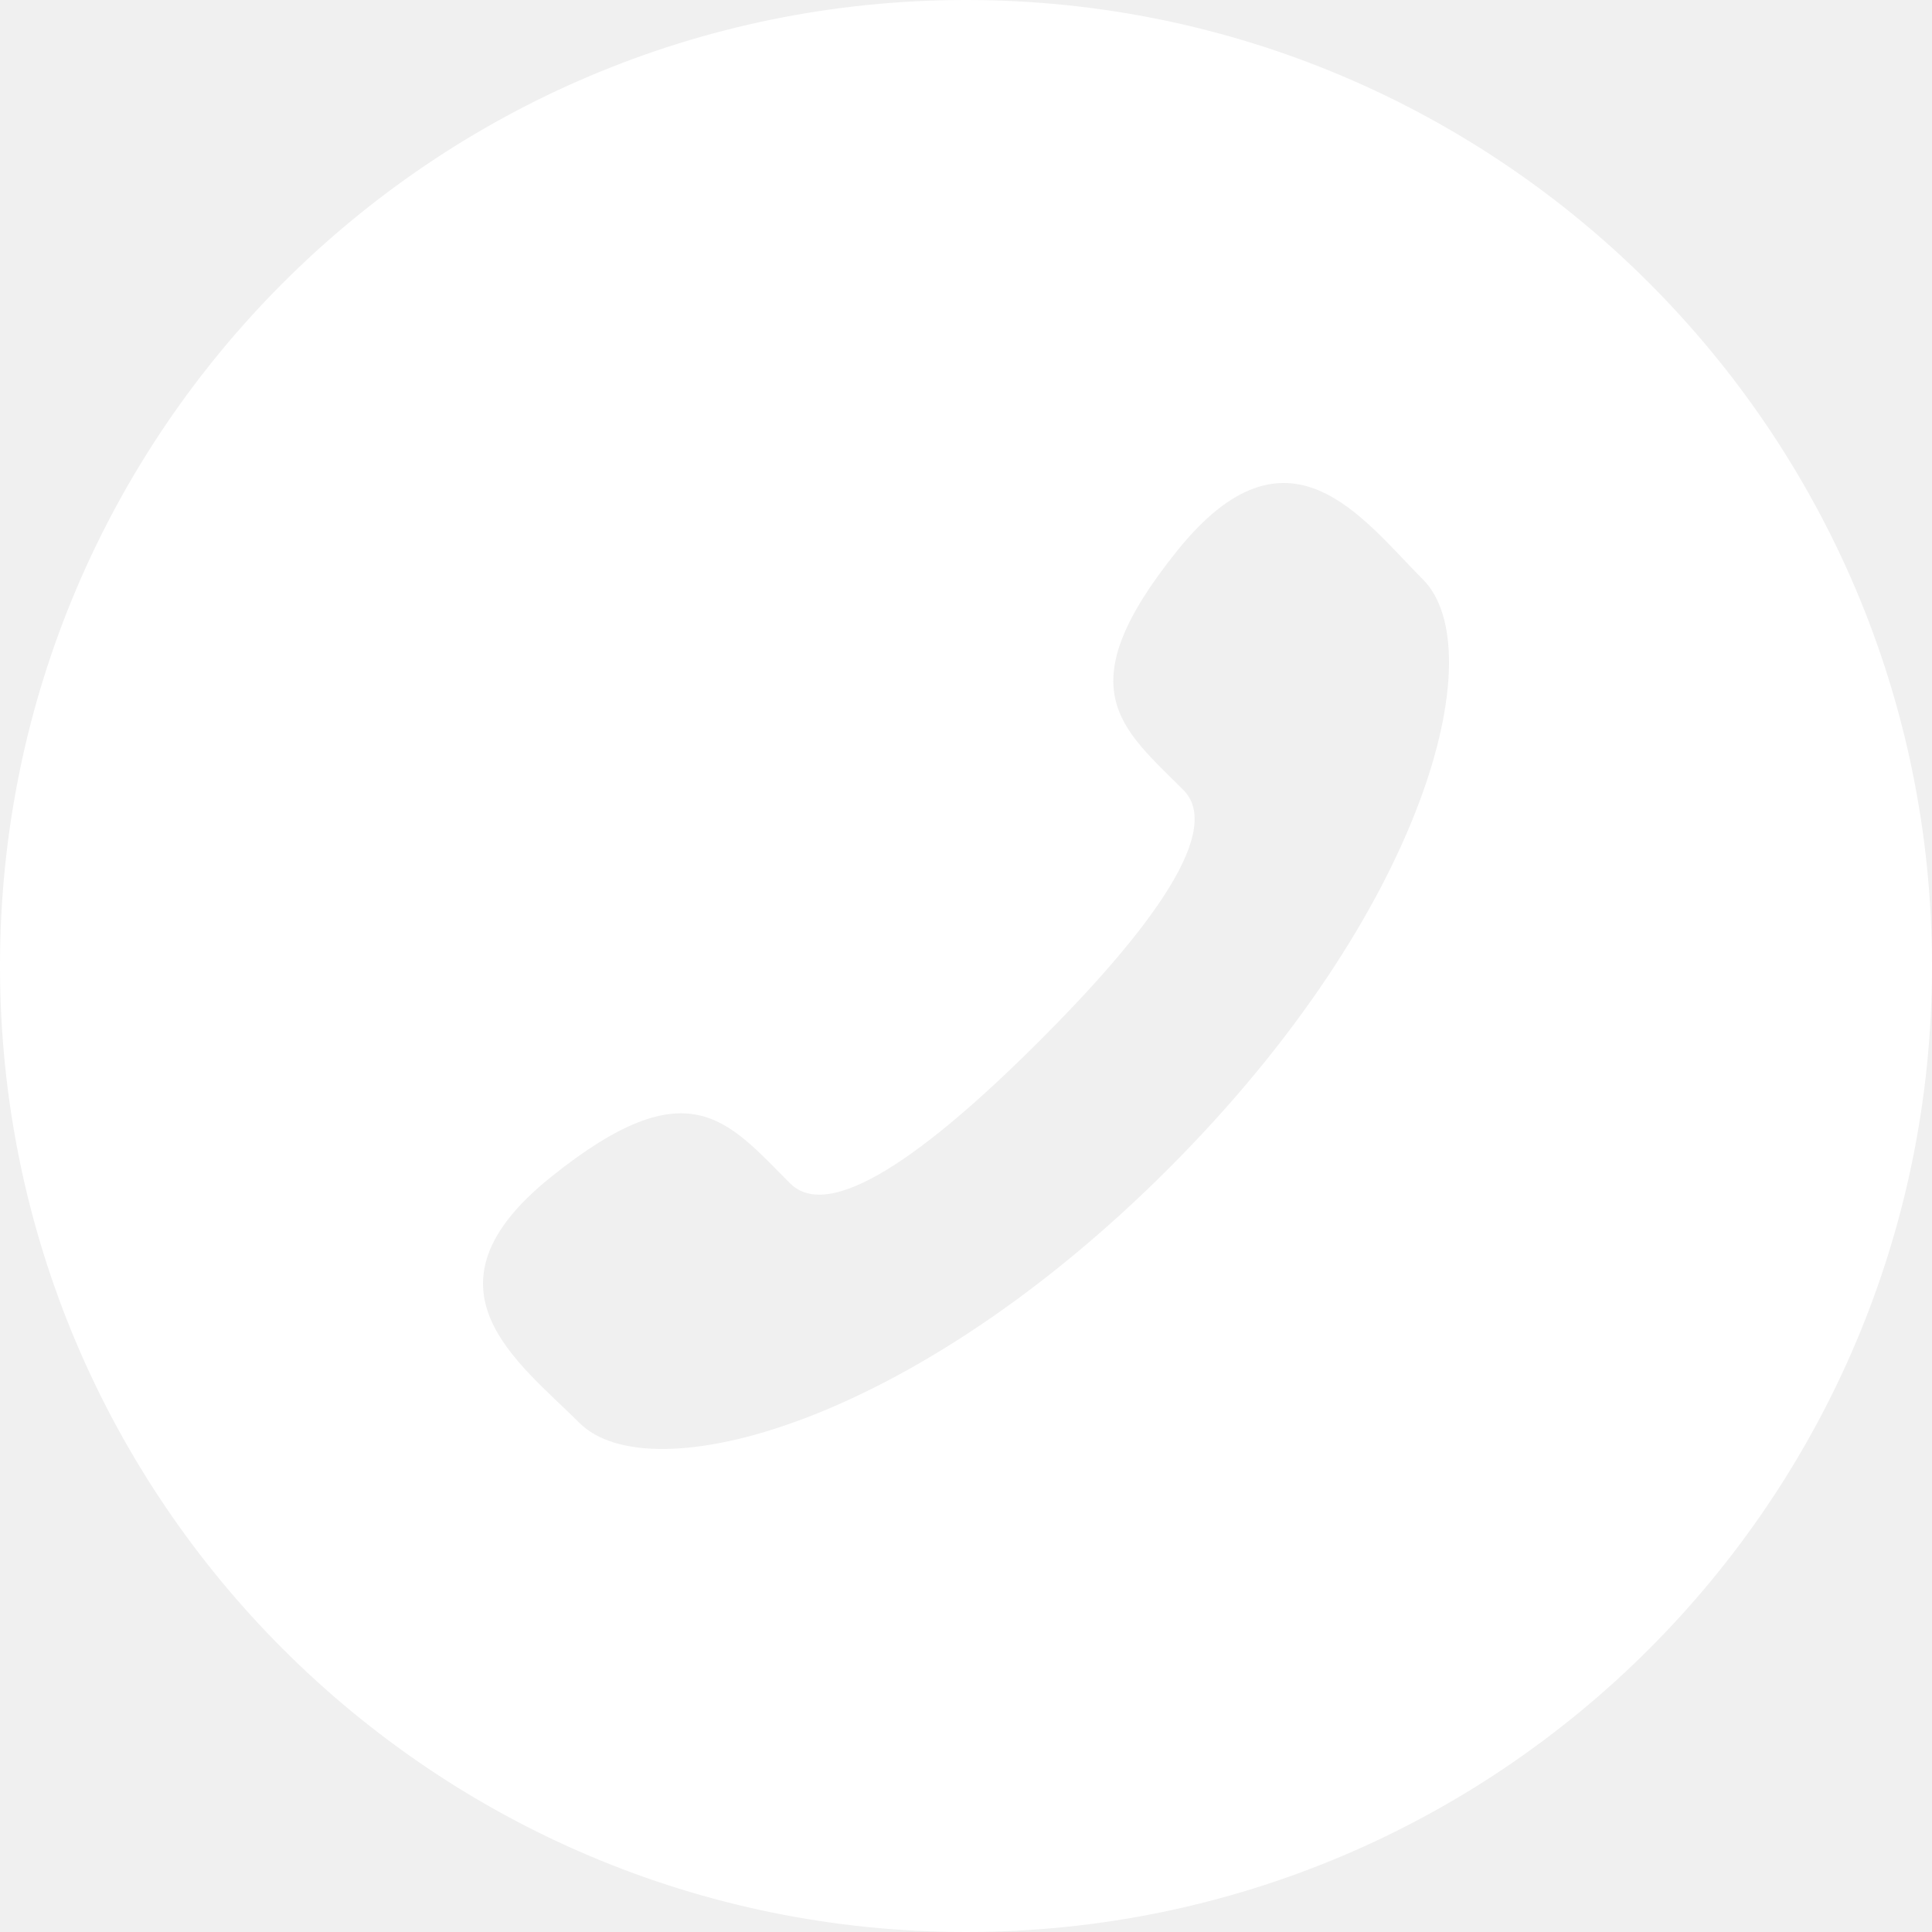
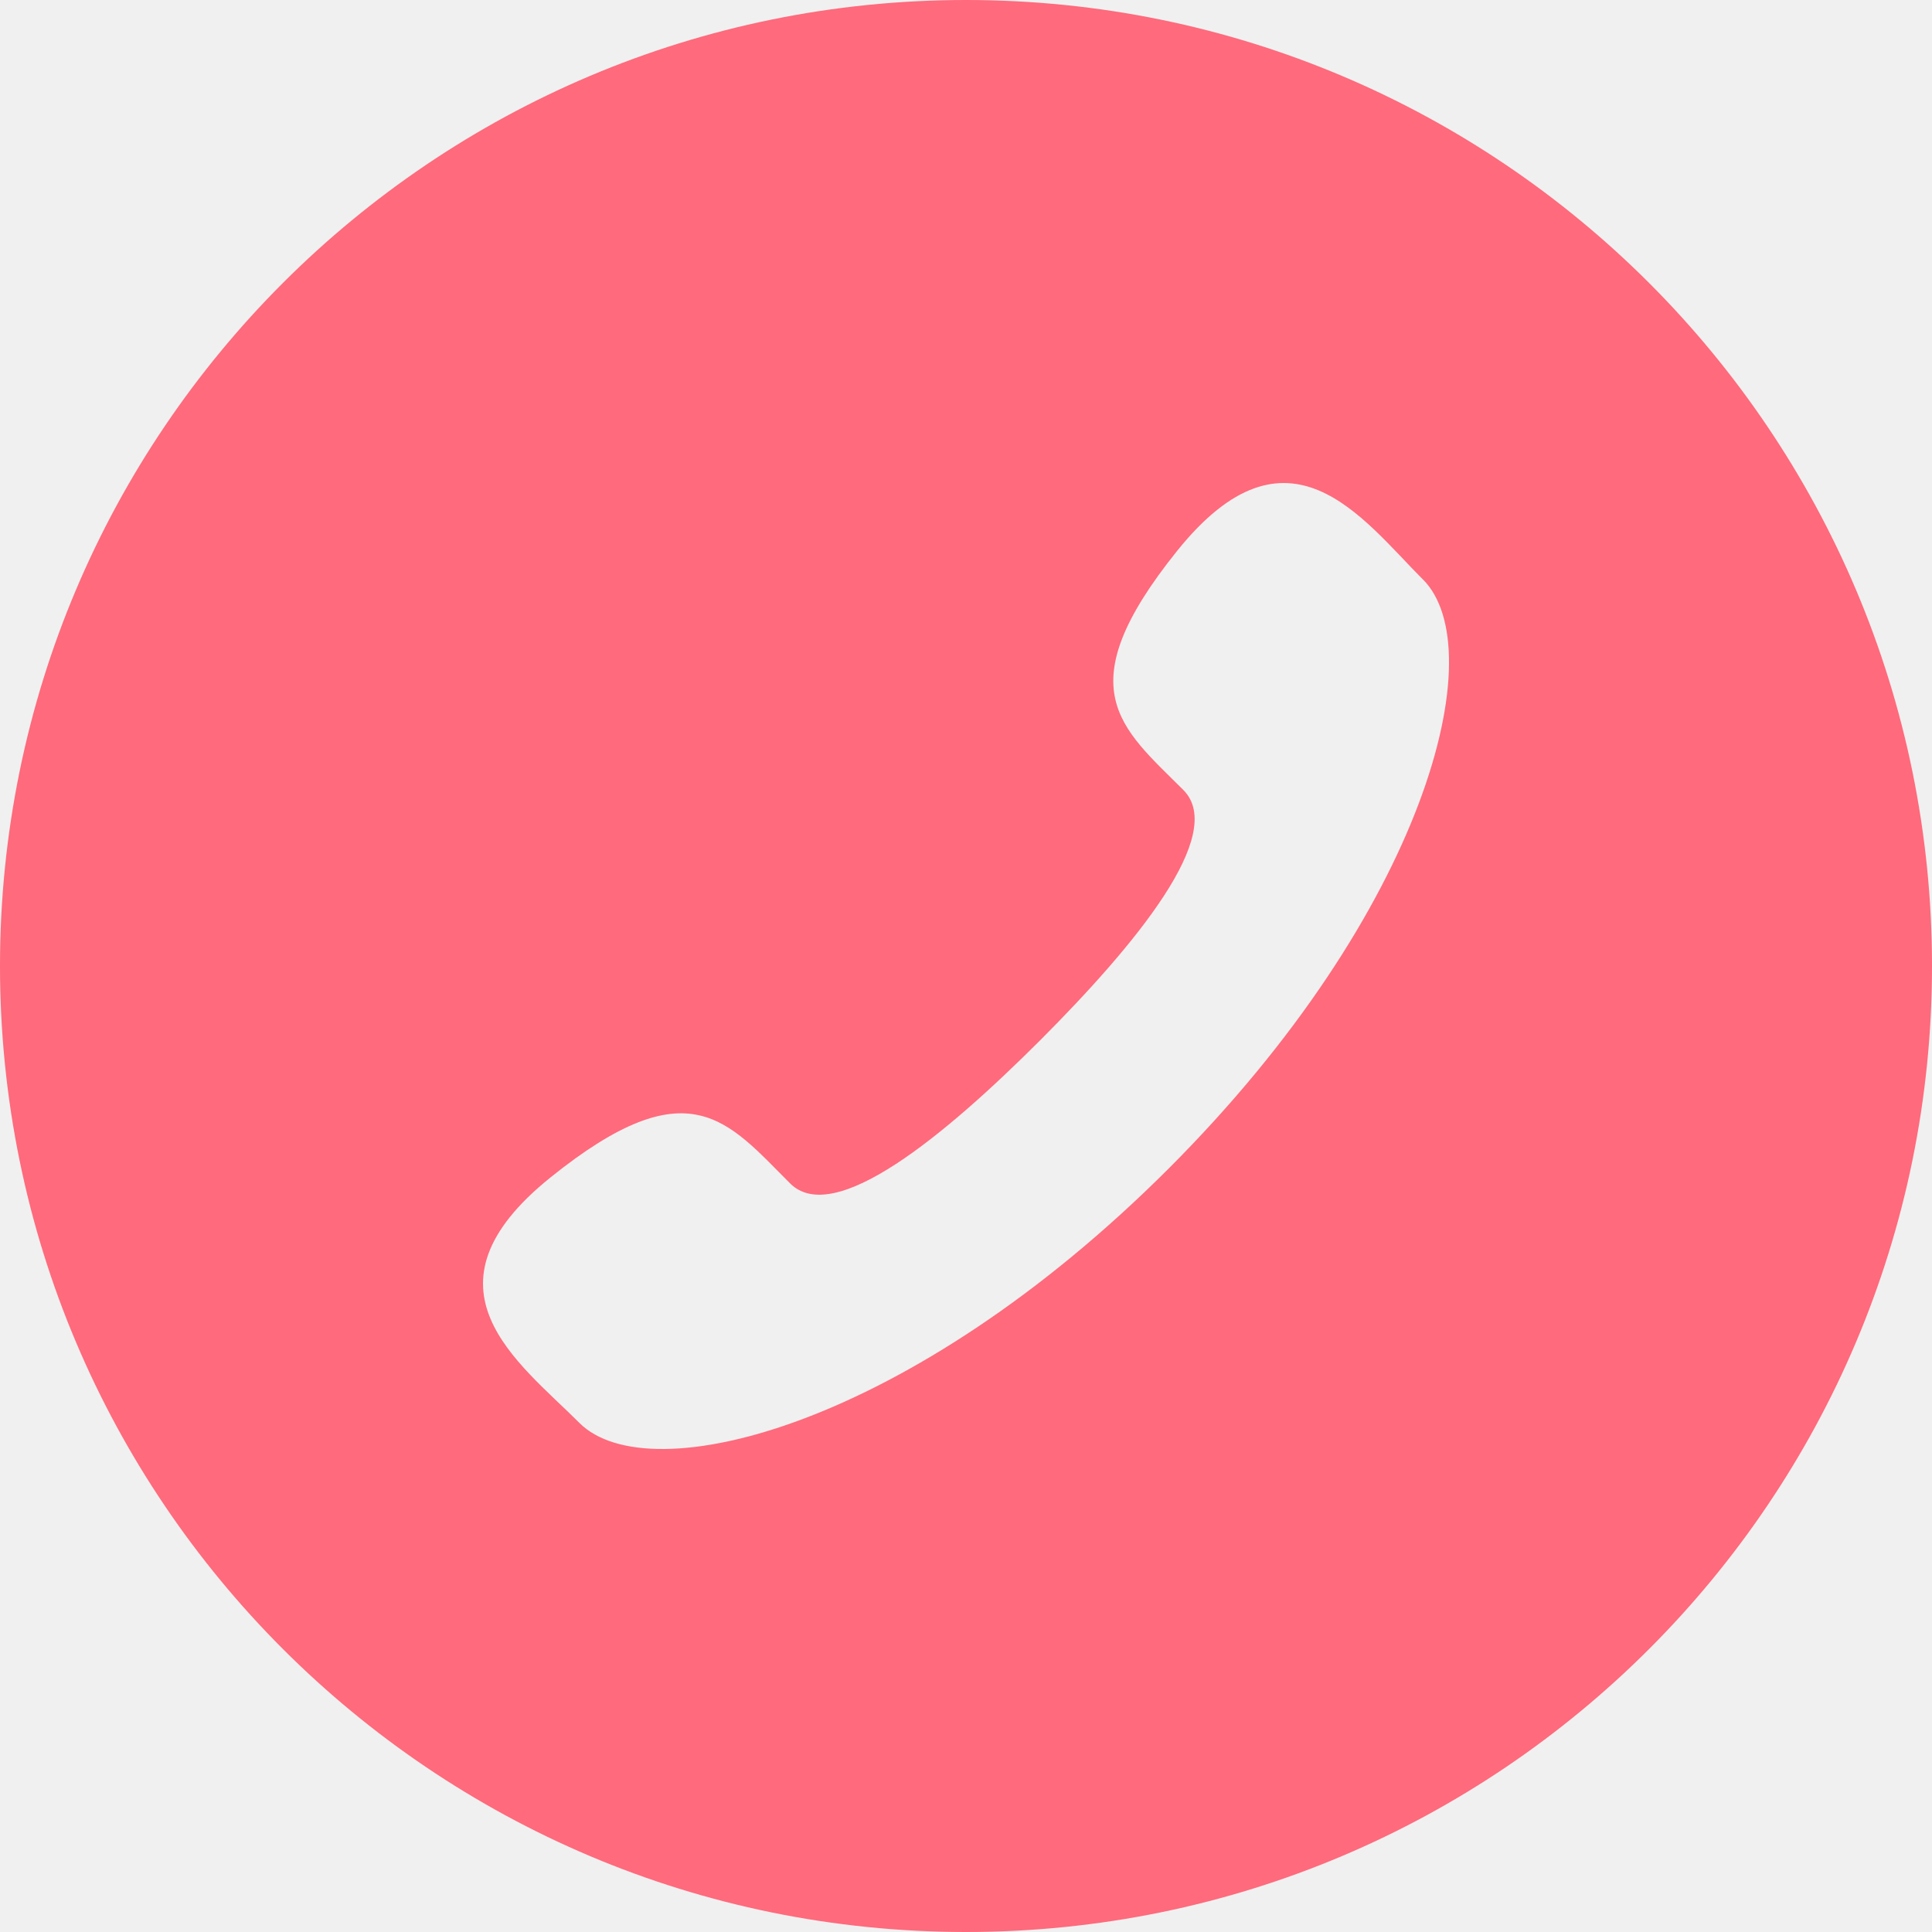
- <svg xmlns="http://www.w3.org/2000/svg" width="24px" height="24px" viewBox="0 0 24 24" version="1.1">
+ <svg xmlns="http://www.w3.org/2000/svg" width="30px" height="30px" viewBox="0 0 30 30" version="1.1">
  <defs />
  <g id="首页-蓝色" stroke="none" stroke-width="1" fill="none" fill-rule="evenodd">
-     <g id="icon-蓝色" transform="translate(-501, -83)" fill="#FFFFFF" fill-rule="nonzero">
-       <path d="M501,95 C501,101.627 506.373,107 513,107 C519.627,107 525,101.627 525,95 C525,88.372 519.627,83 513,83 C506.373,83 501,88.372 501,95 Z M518.676,90.198 C519.546,91.068 518.721,94.312 515.516,97.517 C512.311,100.722 509.068,101.545 508.198,100.676 C507.444,99.921 506.126,99.002 507.841,97.624 C509.557,96.245 510.037,96.923 510.815,97.7 C511.359,98.245 512.734,97.11 513.922,95.922 C515.109,94.734 516.243,93.359 515.701,92.814 C514.923,92.036 514.245,91.556 515.624,89.841 C517.003,88.126 517.922,89.443 518.676,90.198 L518.676,90.198 Z" id="Shape" />
+     <g id="icon-蓝色" transform="translate(-801, -185)" fill="#FF6A7C" fill-rule="nonzero">
+       <path d="M801,200 C801,208.284 807.716,215 816,215 C824.284,215 831,208.284 831,200 C831,191.715 824.284,185 816,185 C807.716,185 801,191.715 801,200 Z M823.095,193.997 C824.183,195.084 823.151,199.139 819.146,203.146 C815.139,207.152 811.084,208.182 809.997,207.095 C809.055,206.151 807.407,205.002 809.552,203.28 C811.697,201.556 812.296,202.404 813.269,203.376 C813.949,204.057 815.668,202.637 817.152,201.153 C818.636,199.667 820.054,197.949 819.376,197.268 C818.403,196.295 817.556,195.696 819.28,193.552 C821.004,191.408 822.152,193.054 823.094,193.997 L823.095,193.997 Z" id="Shape-Copy" />
    </g>
  </g>
</svg>
